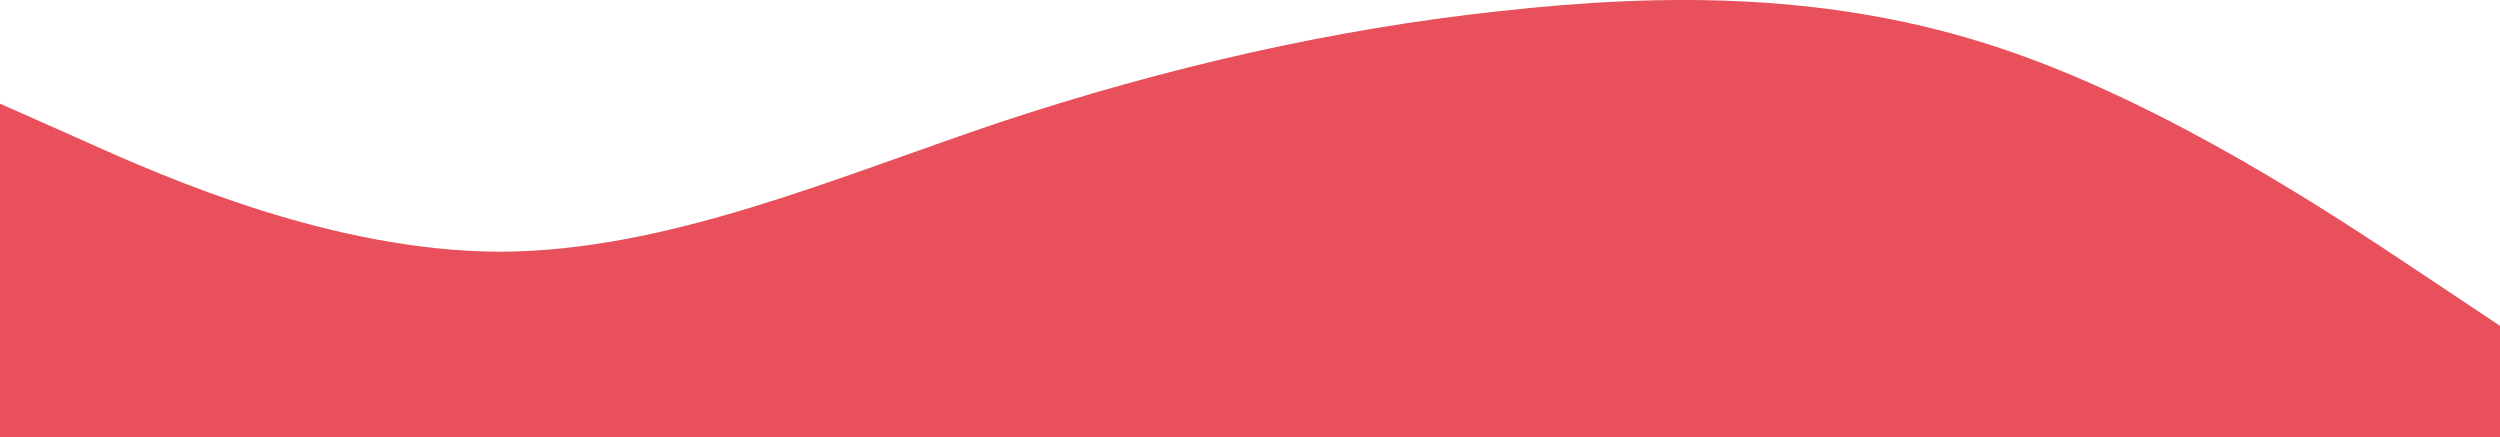
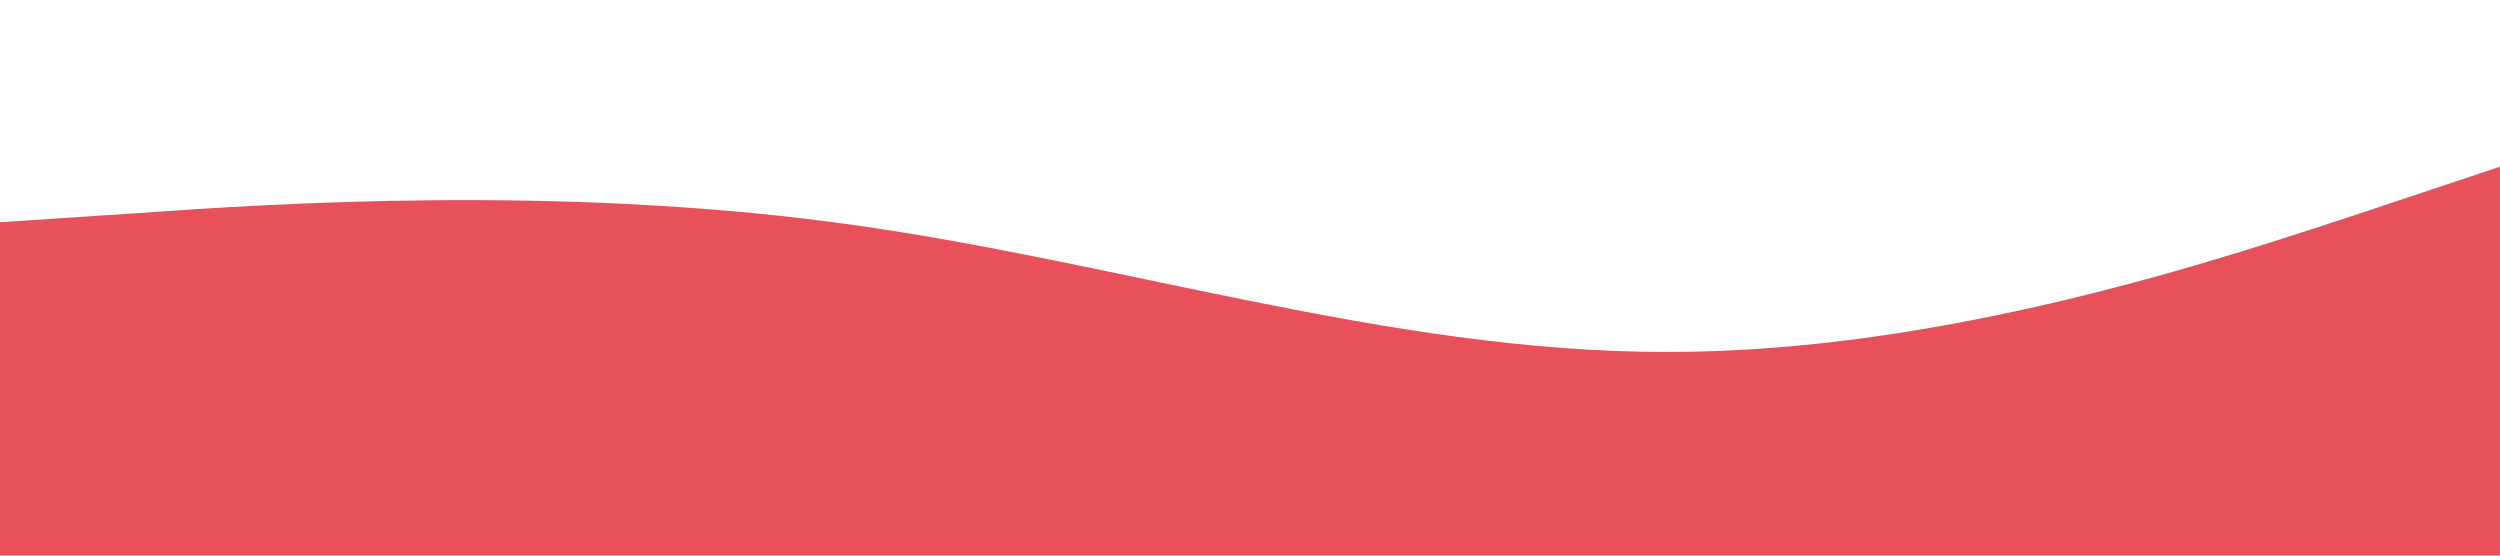
- <svg xmlns="http://www.w3.org/2000/svg" id="wave" data-name="wave" viewBox="0 0 1440 251.7">
-   <defs>
-     <style>.cls-1{fill:#e8505b;}</style>
-   </defs>
-   <path class="cls-1" d="M0,128l48,21.3c48,21.7,144,63.7,240,64,96-.3,192-42.3,288-74.6C672,107,768,85,864,74.7,960,64,1056,64,1152,96s192,96,240,128l48,32v64H0Z" transform="translate(0 -68.3)" />
+ <svg xmlns="http://www.w3.org/2000/svg" viewBox="0 0 1440 320">
+   <path fill="#e8505b" fill-opacity="1" d="M0,128L80,122.7C160,117,320,107,480,128C640,149,800,203,960,202.7C1120,203,1280,149,1360,122.7L1440,96L1440,320L1360,320C1280,320,1120,320,960,320C800,320,640,320,480,320C320,320,160,320,80,320L0,320Z">
+ 	</path>
</svg>
